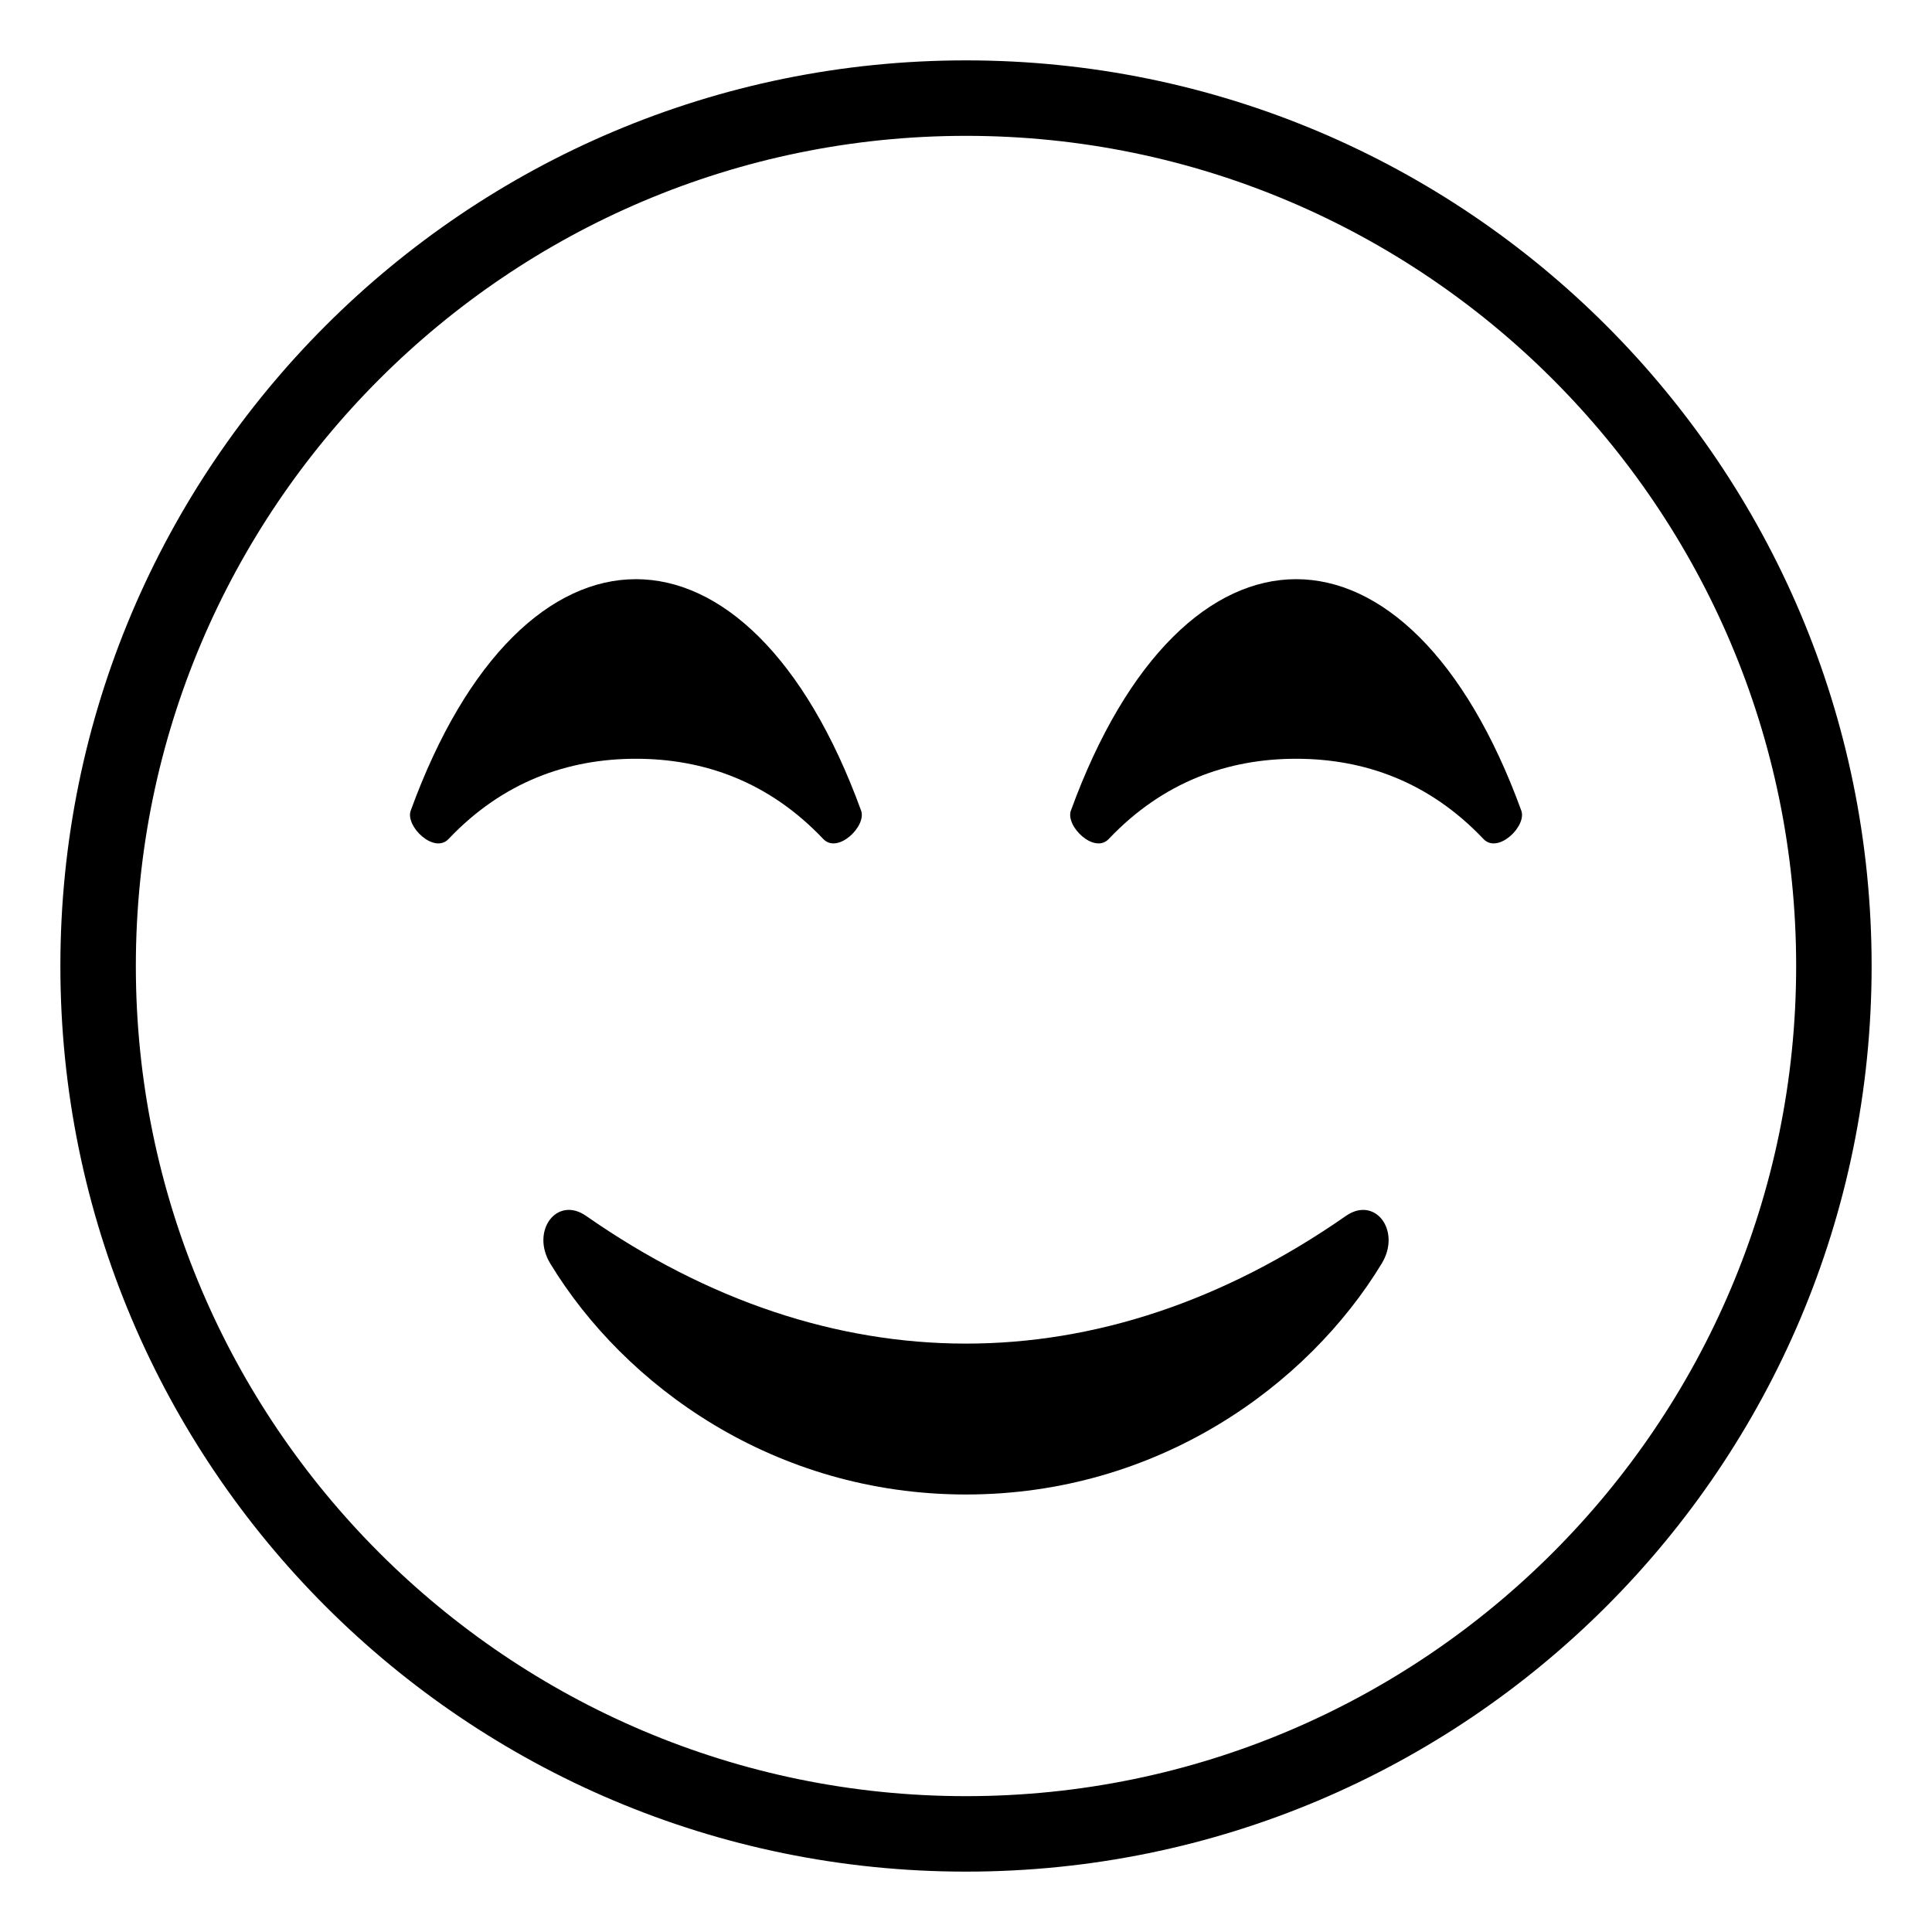
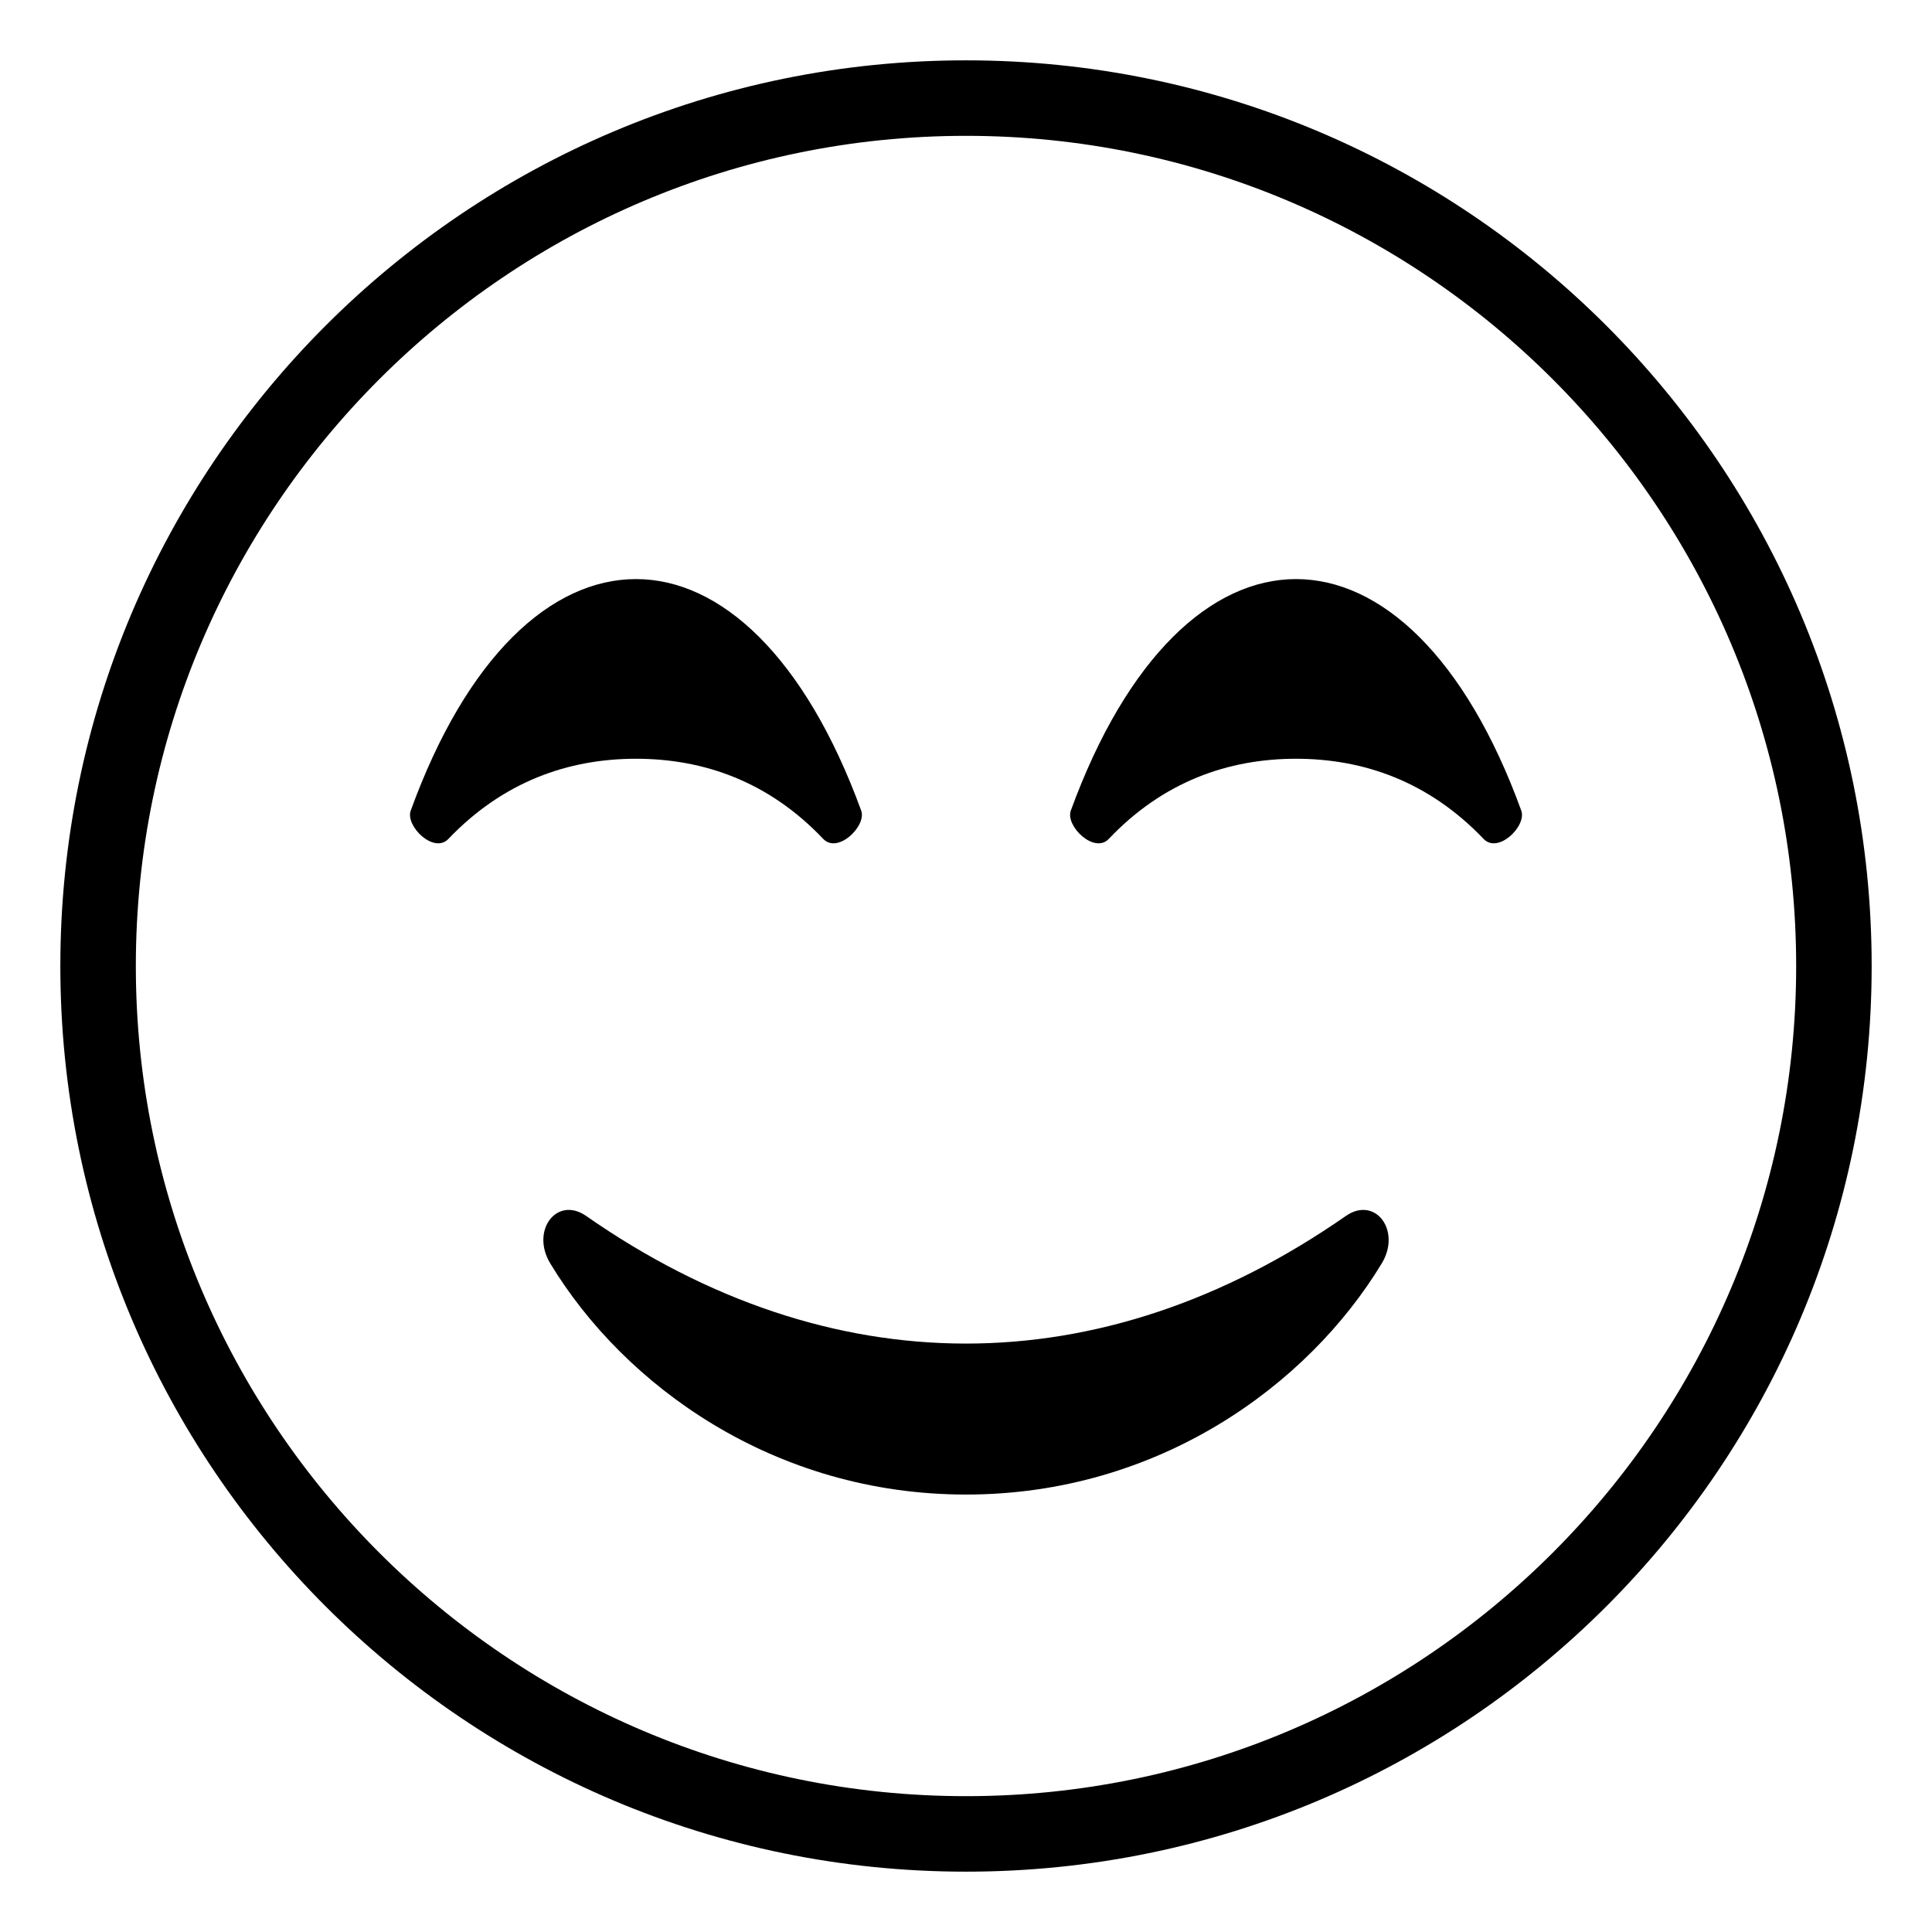
- <svg xmlns="http://www.w3.org/2000/svg" viewBox="0 0 64 64" enable-background="new 0 0 64 64">
-   <path d="M32,2C15.432,2,2,15.432,2,32s13.432,30,30,30s30-13.432,30-30S48.568,2,32,2z M32,59.5C16.836,59.5,4.5,47.164,4.5,32   S16.836,4.5,32,4.5c15.163,0,27.5,12.336,27.5,27.5S47.163,59.5,32,59.5z" />
-   <path d="m44.584 40.279c-8.11 5.656-17.106 5.623-25.168 0-.97-.677-1.845.495-1.187 1.578 2.458 4.047 7.417 7.65 13.771 7.65s11.313-3.604 13.771-7.65c.658-1.083-.217-2.254-1.187-1.578" />
-   <path d="m27.272 27.793c.479.505 1.438-.424 1.254-.938-1.859-5.111-4.66-7.669-7.461-7.669-2.801 0-5.602 2.558-7.46 7.669-.184.515.774 1.443 1.254.938 1.802-1.901 3.957-2.658 6.207-2.658 2.249 0 4.404.757 6.206 2.658" />
-   <path d="m42.935 19.186c-2.801 0-5.602 2.558-7.461 7.669-.184.515.775 1.443 1.254.938 1.803-1.901 3.957-2.658 6.207-2.658s4.404.757 6.207 2.658c.479.505 1.438-.424 1.254-.938-1.86-5.112-4.661-7.669-7.461-7.669" />
+ <svg xmlns="http://www.w3.org/2000/svg" width="26px" height="px" viewBox="0 0 26 26" version="1.1">
+   <g id="surface1">
+     <path style=" stroke:none;fill-rule:nonzero;fill:rgb(0%,0%,0%);fill-opacity:1;" d="M 13 0.812 C 6.27 0.812 0.812 6.27 0.812 13 C 0.812 19.73 6.27 25.188 13 25.188 C 19.73 25.188 25.188 19.73 25.188 13 C 25.188 6.27 19.73 0.812 13 0.812 Z M 13 24.172 C 6.84 24.172 1.828 19.16 1.828 13 C 1.828 6.84 6.84 1.828 13 1.828 C 19.16 1.828 24.172 6.84 24.172 13 C 24.172 19.16 19.16 24.172 13 24.172 Z M 13 24.172 " />
+     <path style=" stroke:none;fill-rule:nonzero;fill:rgb(0%,0%,0%);fill-opacity:1;" d="M 18.113 16.363 C 14.816 18.66 11.164 18.648 7.887 16.363 C 7.492 16.09 7.137 16.562 7.406 17.004 C 8.402 18.648 10.418 20.113 13 20.113 C 15.582 20.113 17.598 18.648 18.594 17.004 C 18.863 16.562 18.508 16.09 18.113 16.363 " />
+     <path style=" stroke:none;fill-rule:nonzero;fill:rgb(0%,0%,0%);fill-opacity:1;" d="M 11.078 11.289 C 11.273 11.496 11.664 11.117 11.59 10.91 C 10.832 8.832 9.695 7.793 8.559 7.793 C 7.418 7.793 6.281 8.832 5.527 10.91 C 5.453 11.117 5.84 11.496 6.035 11.289 C 6.77 10.52 7.645 10.211 8.559 10.211 C 9.473 10.211 10.348 10.52 11.078 11.289 " />
+     <path style=" stroke:none;fill-rule:nonzero;fill:rgb(0%,0%,0%);fill-opacity:1;" d="M 17.441 7.793 C 16.305 7.793 15.168 8.832 14.41 10.91 C 14.336 11.117 14.727 11.496 14.922 11.289 C 15.652 10.52 16.527 10.211 17.441 10.211 C 18.355 10.211 19.23 10.52 19.965 11.289 C 20.16 11.496 20.547 11.117 20.473 10.91 C 19.719 8.832 18.578 7.793 17.441 7.793 " />
+   </g>
</svg>
